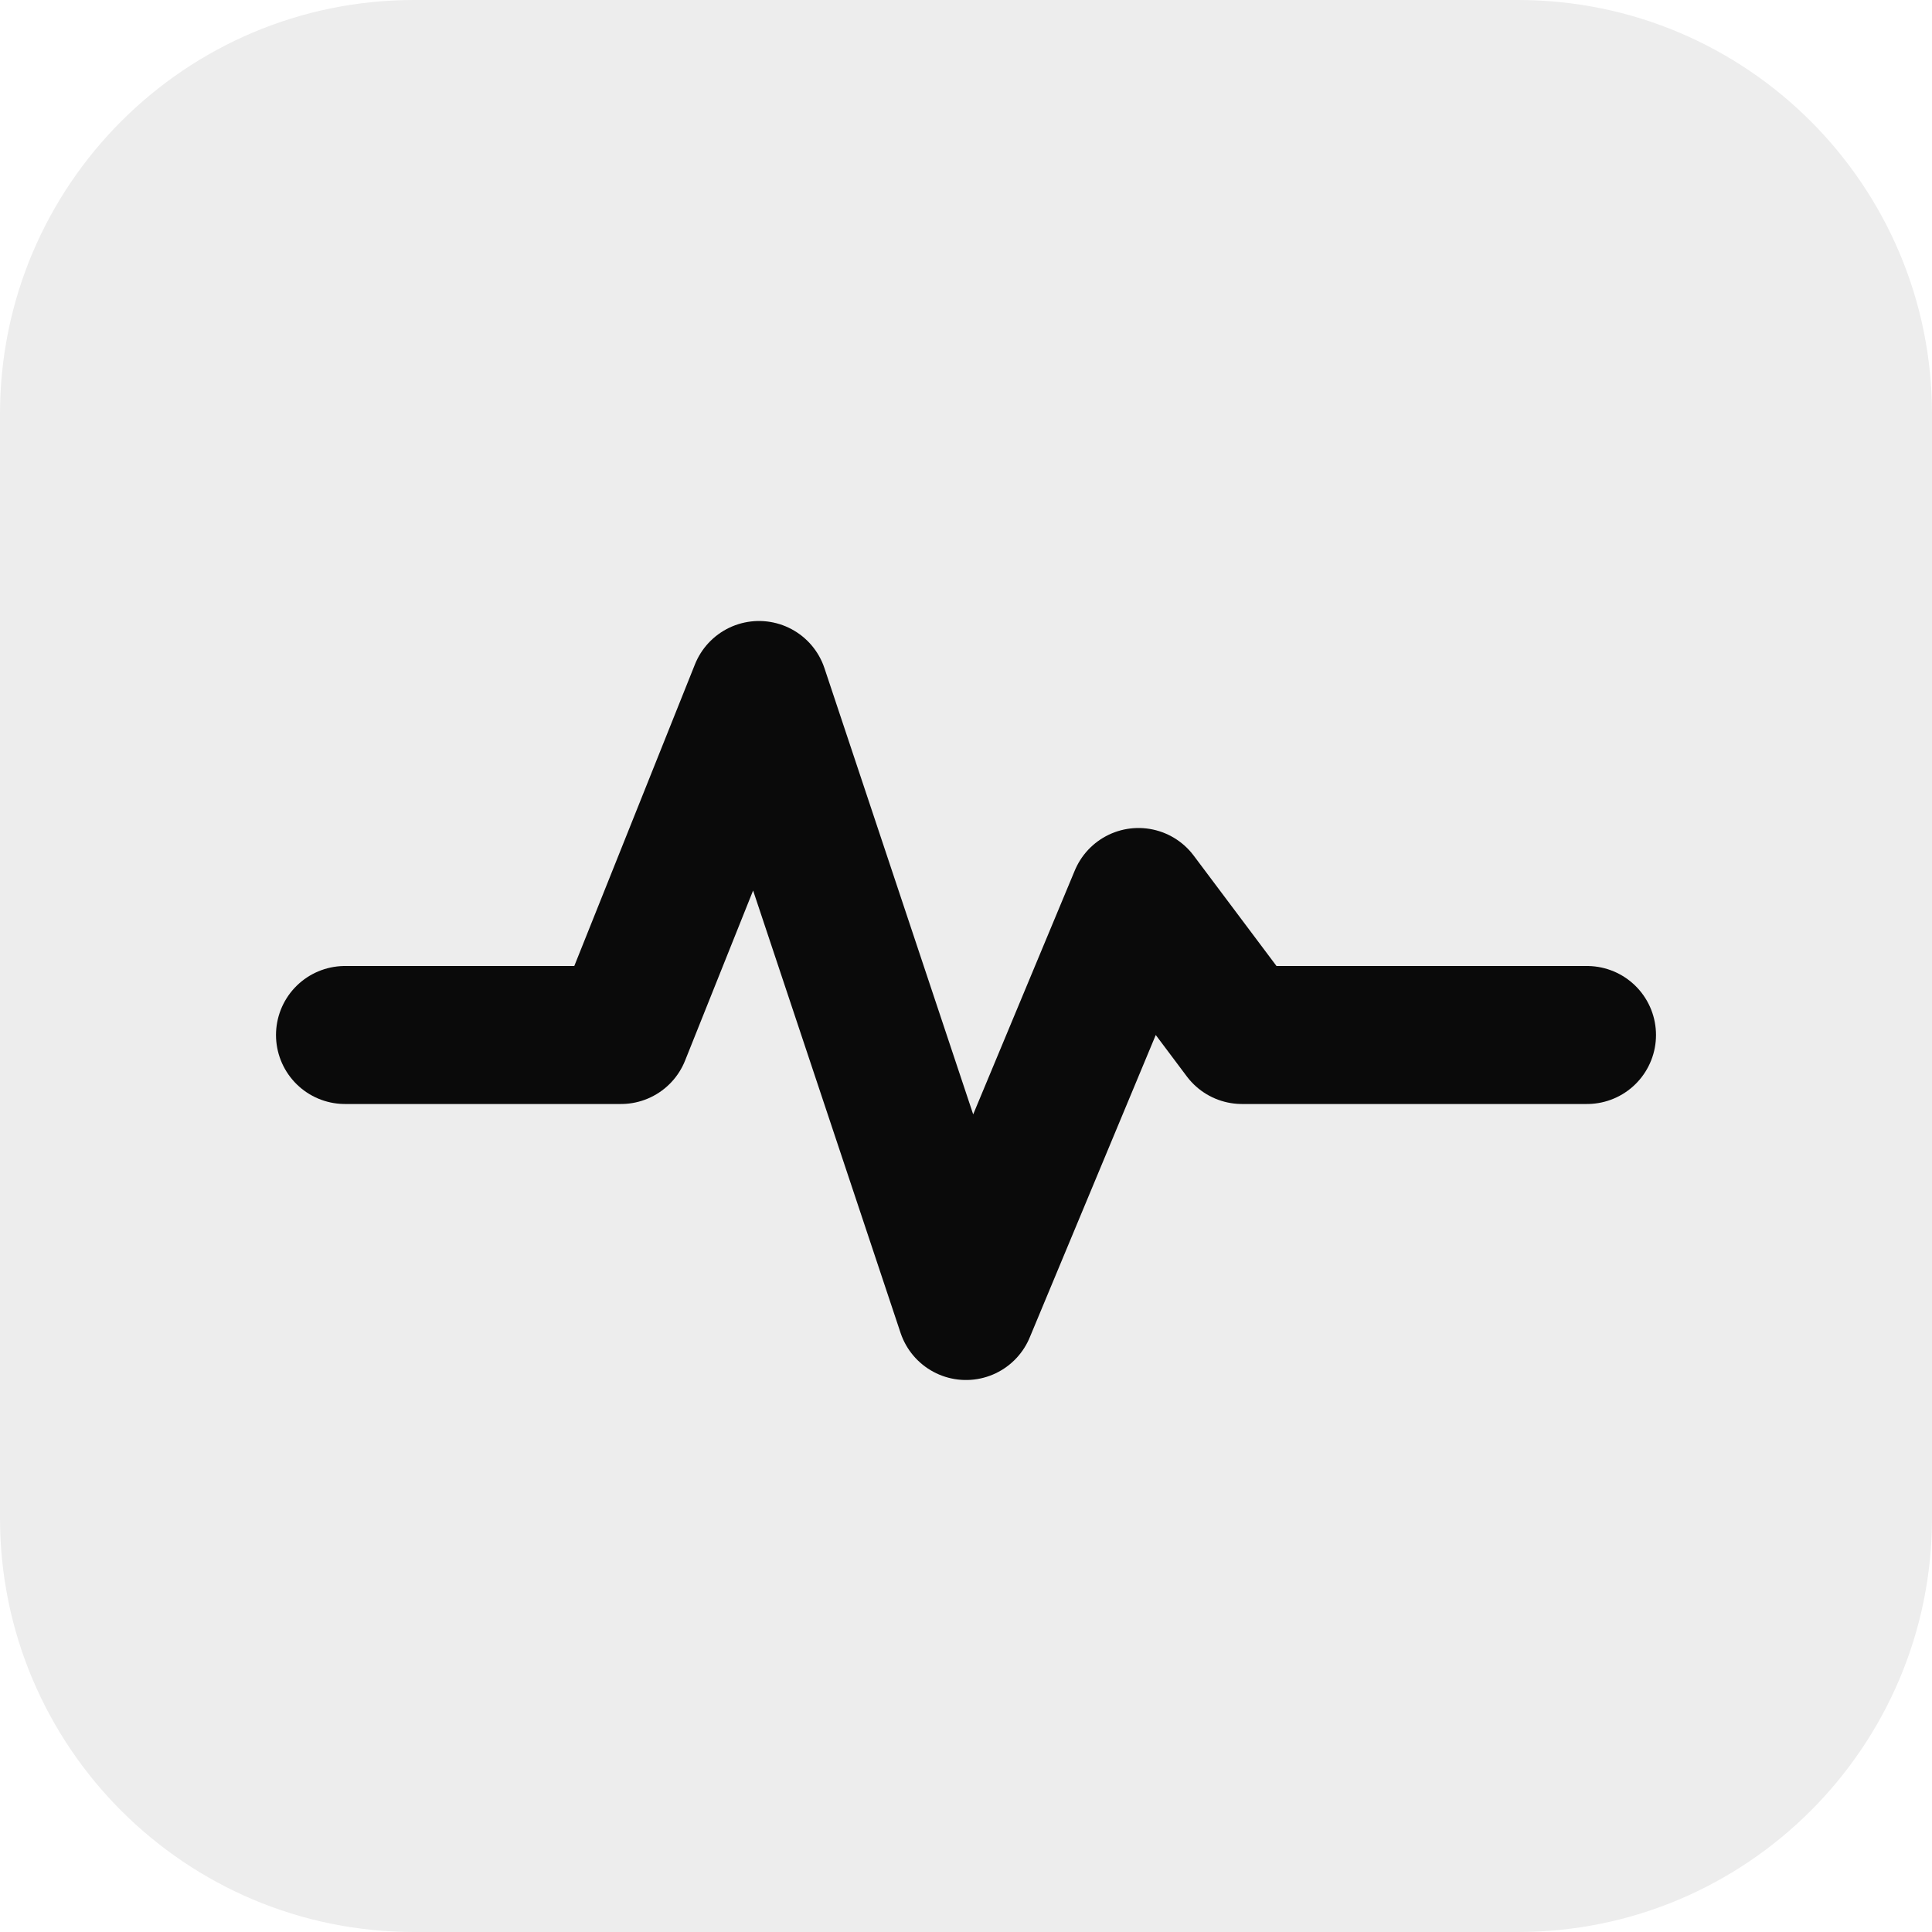
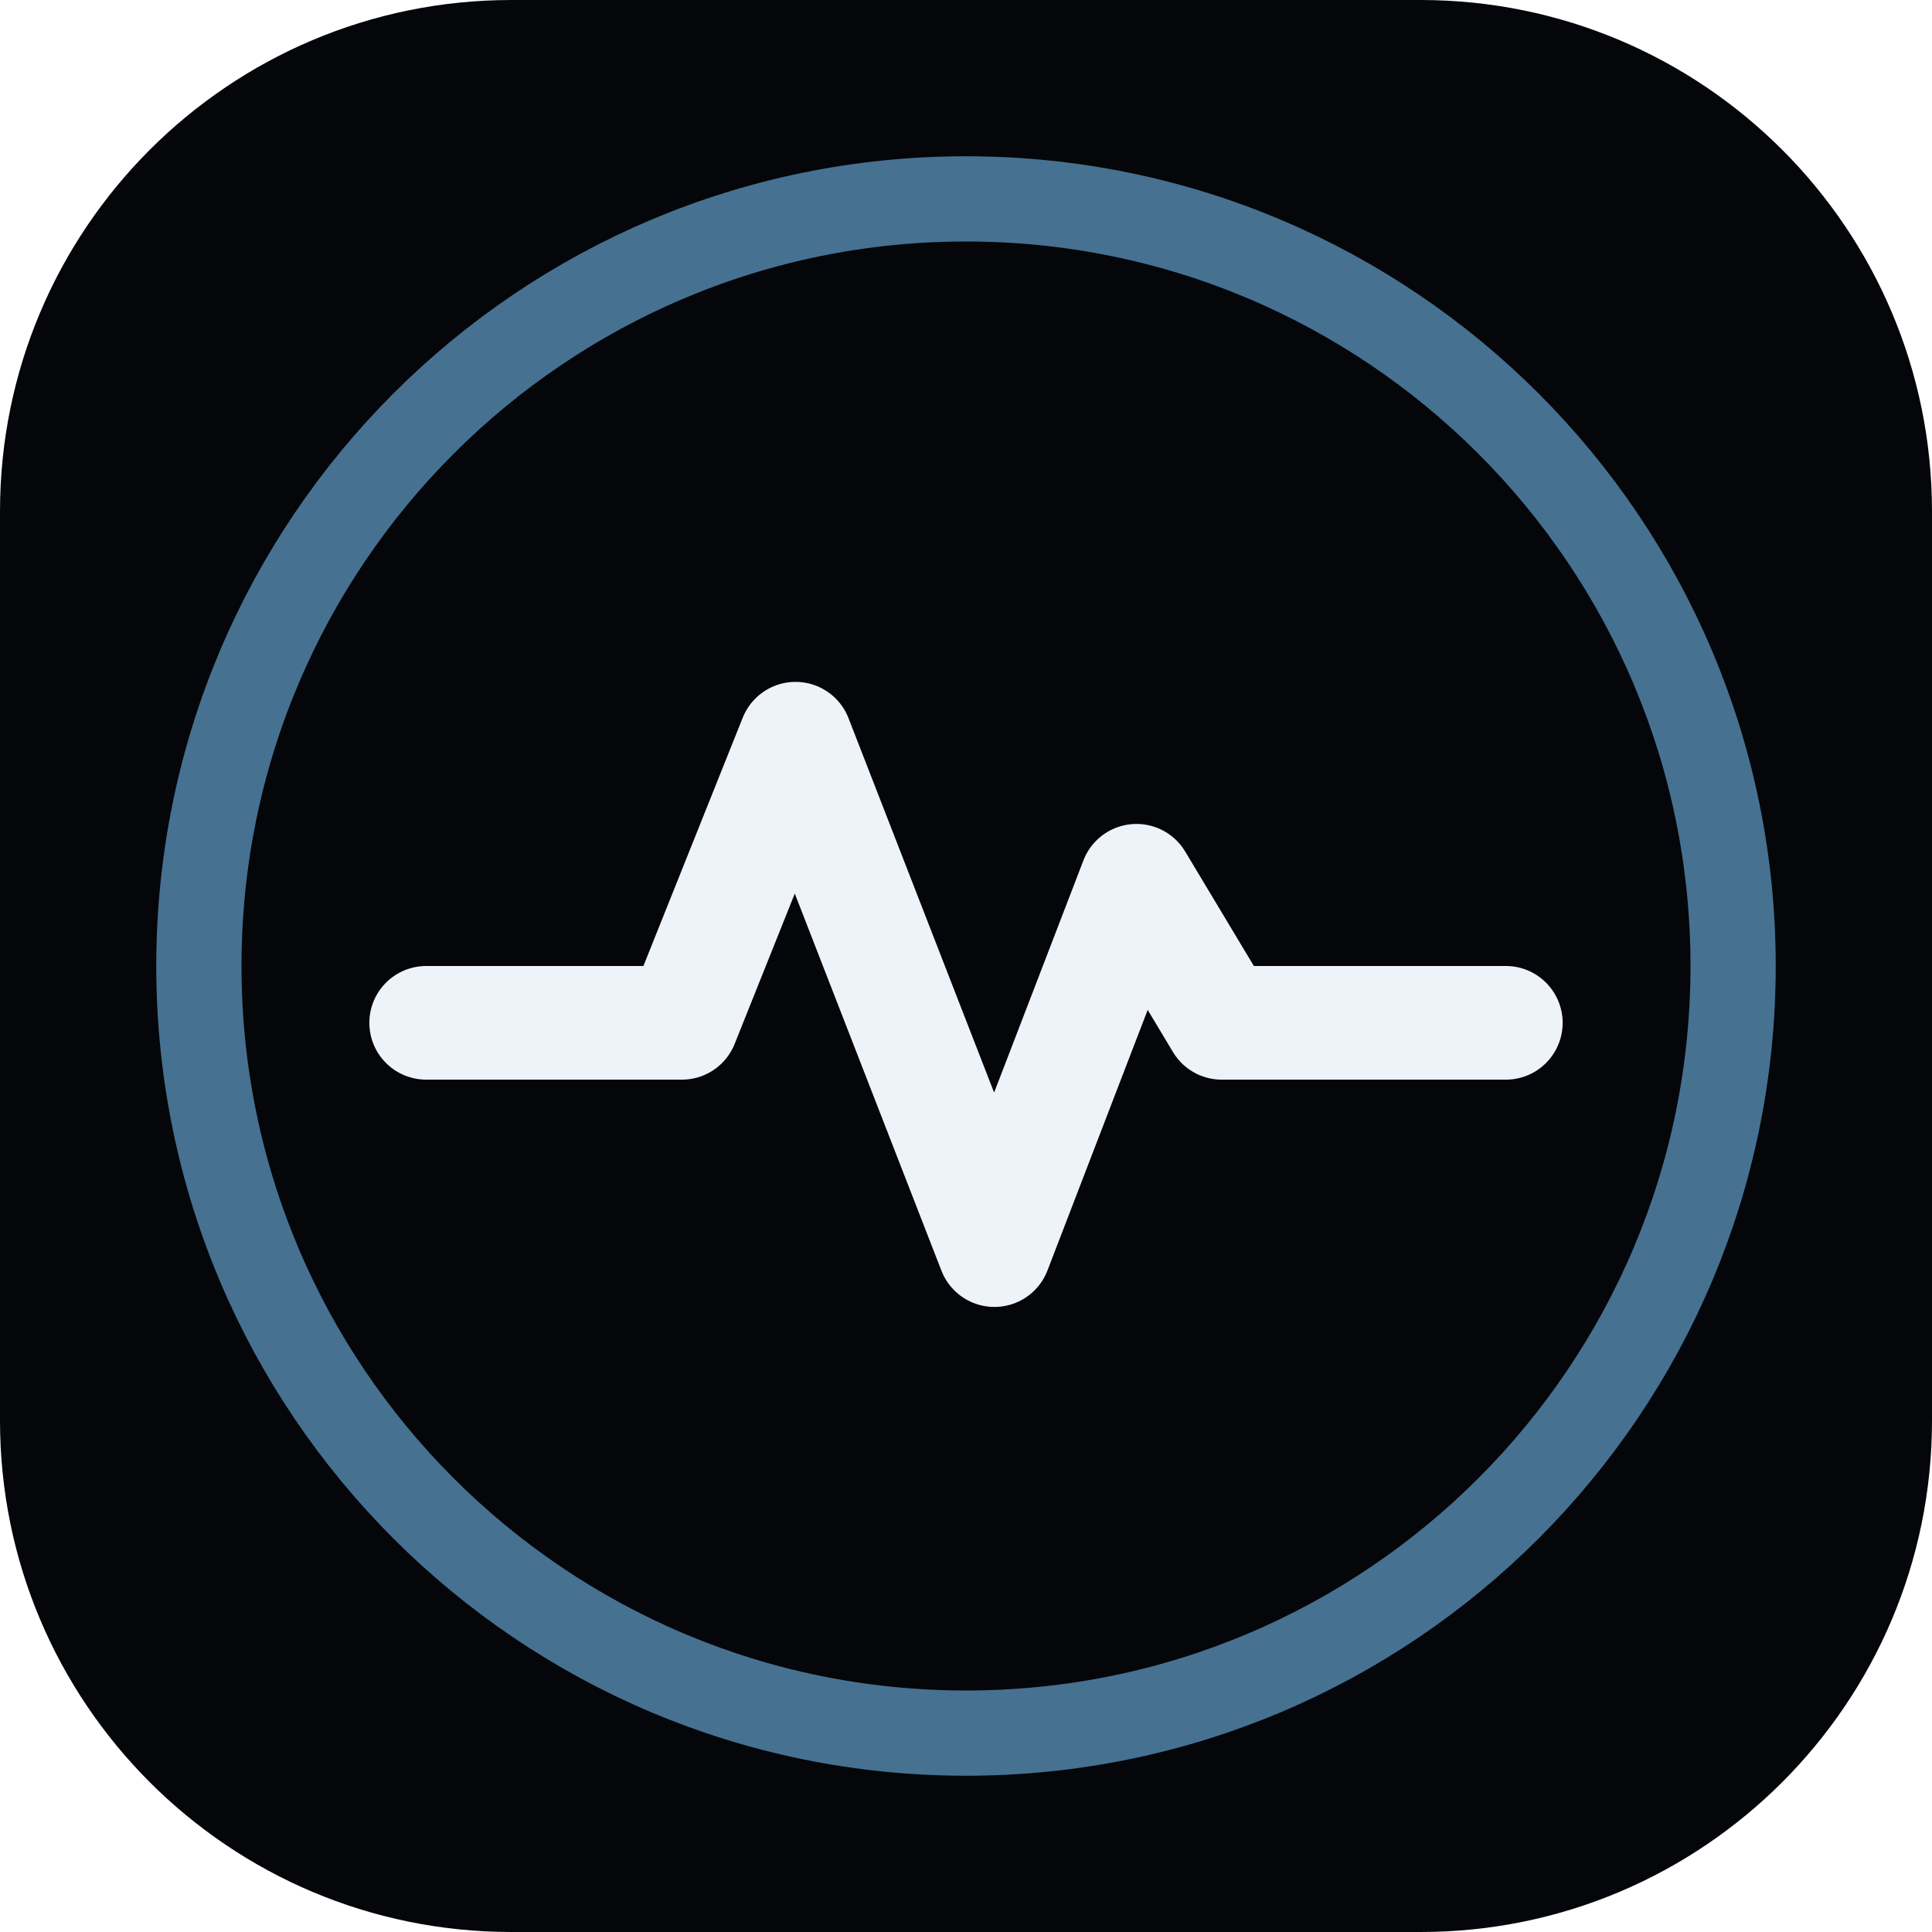
- <svg xmlns="http://www.w3.org/2000/svg" viewBox="0 0 28 28">
-   <rect width="28" height="28" rx="6" fill="#ededed" />
-   <path d="M5 15h4l2-5 3 9 2.5-6 1.5 2H23" fill="none" stroke="#0a0a0a" stroke-width="2" stroke-linecap="round" stroke-linejoin="round" />
+ <svg xmlns="http://www.w3.org/2000/svg" viewBox="0 0 34 34">
+   <rect width="34" height="34" rx="9" fill="#04060A" />
+   <circle cx="17" cy="17" r="13.5" fill="none" stroke="#7CC8FF" stroke-opacity=".55" stroke-width="1.5" />
+   <path d="M7.5 18h4.5l2-5 3.5 9 2.5-6.5 1.5 2.5h5" fill="none" stroke="#EEF3FA" stroke-width="2" stroke-linecap="round" stroke-linejoin="round" />
</svg>
